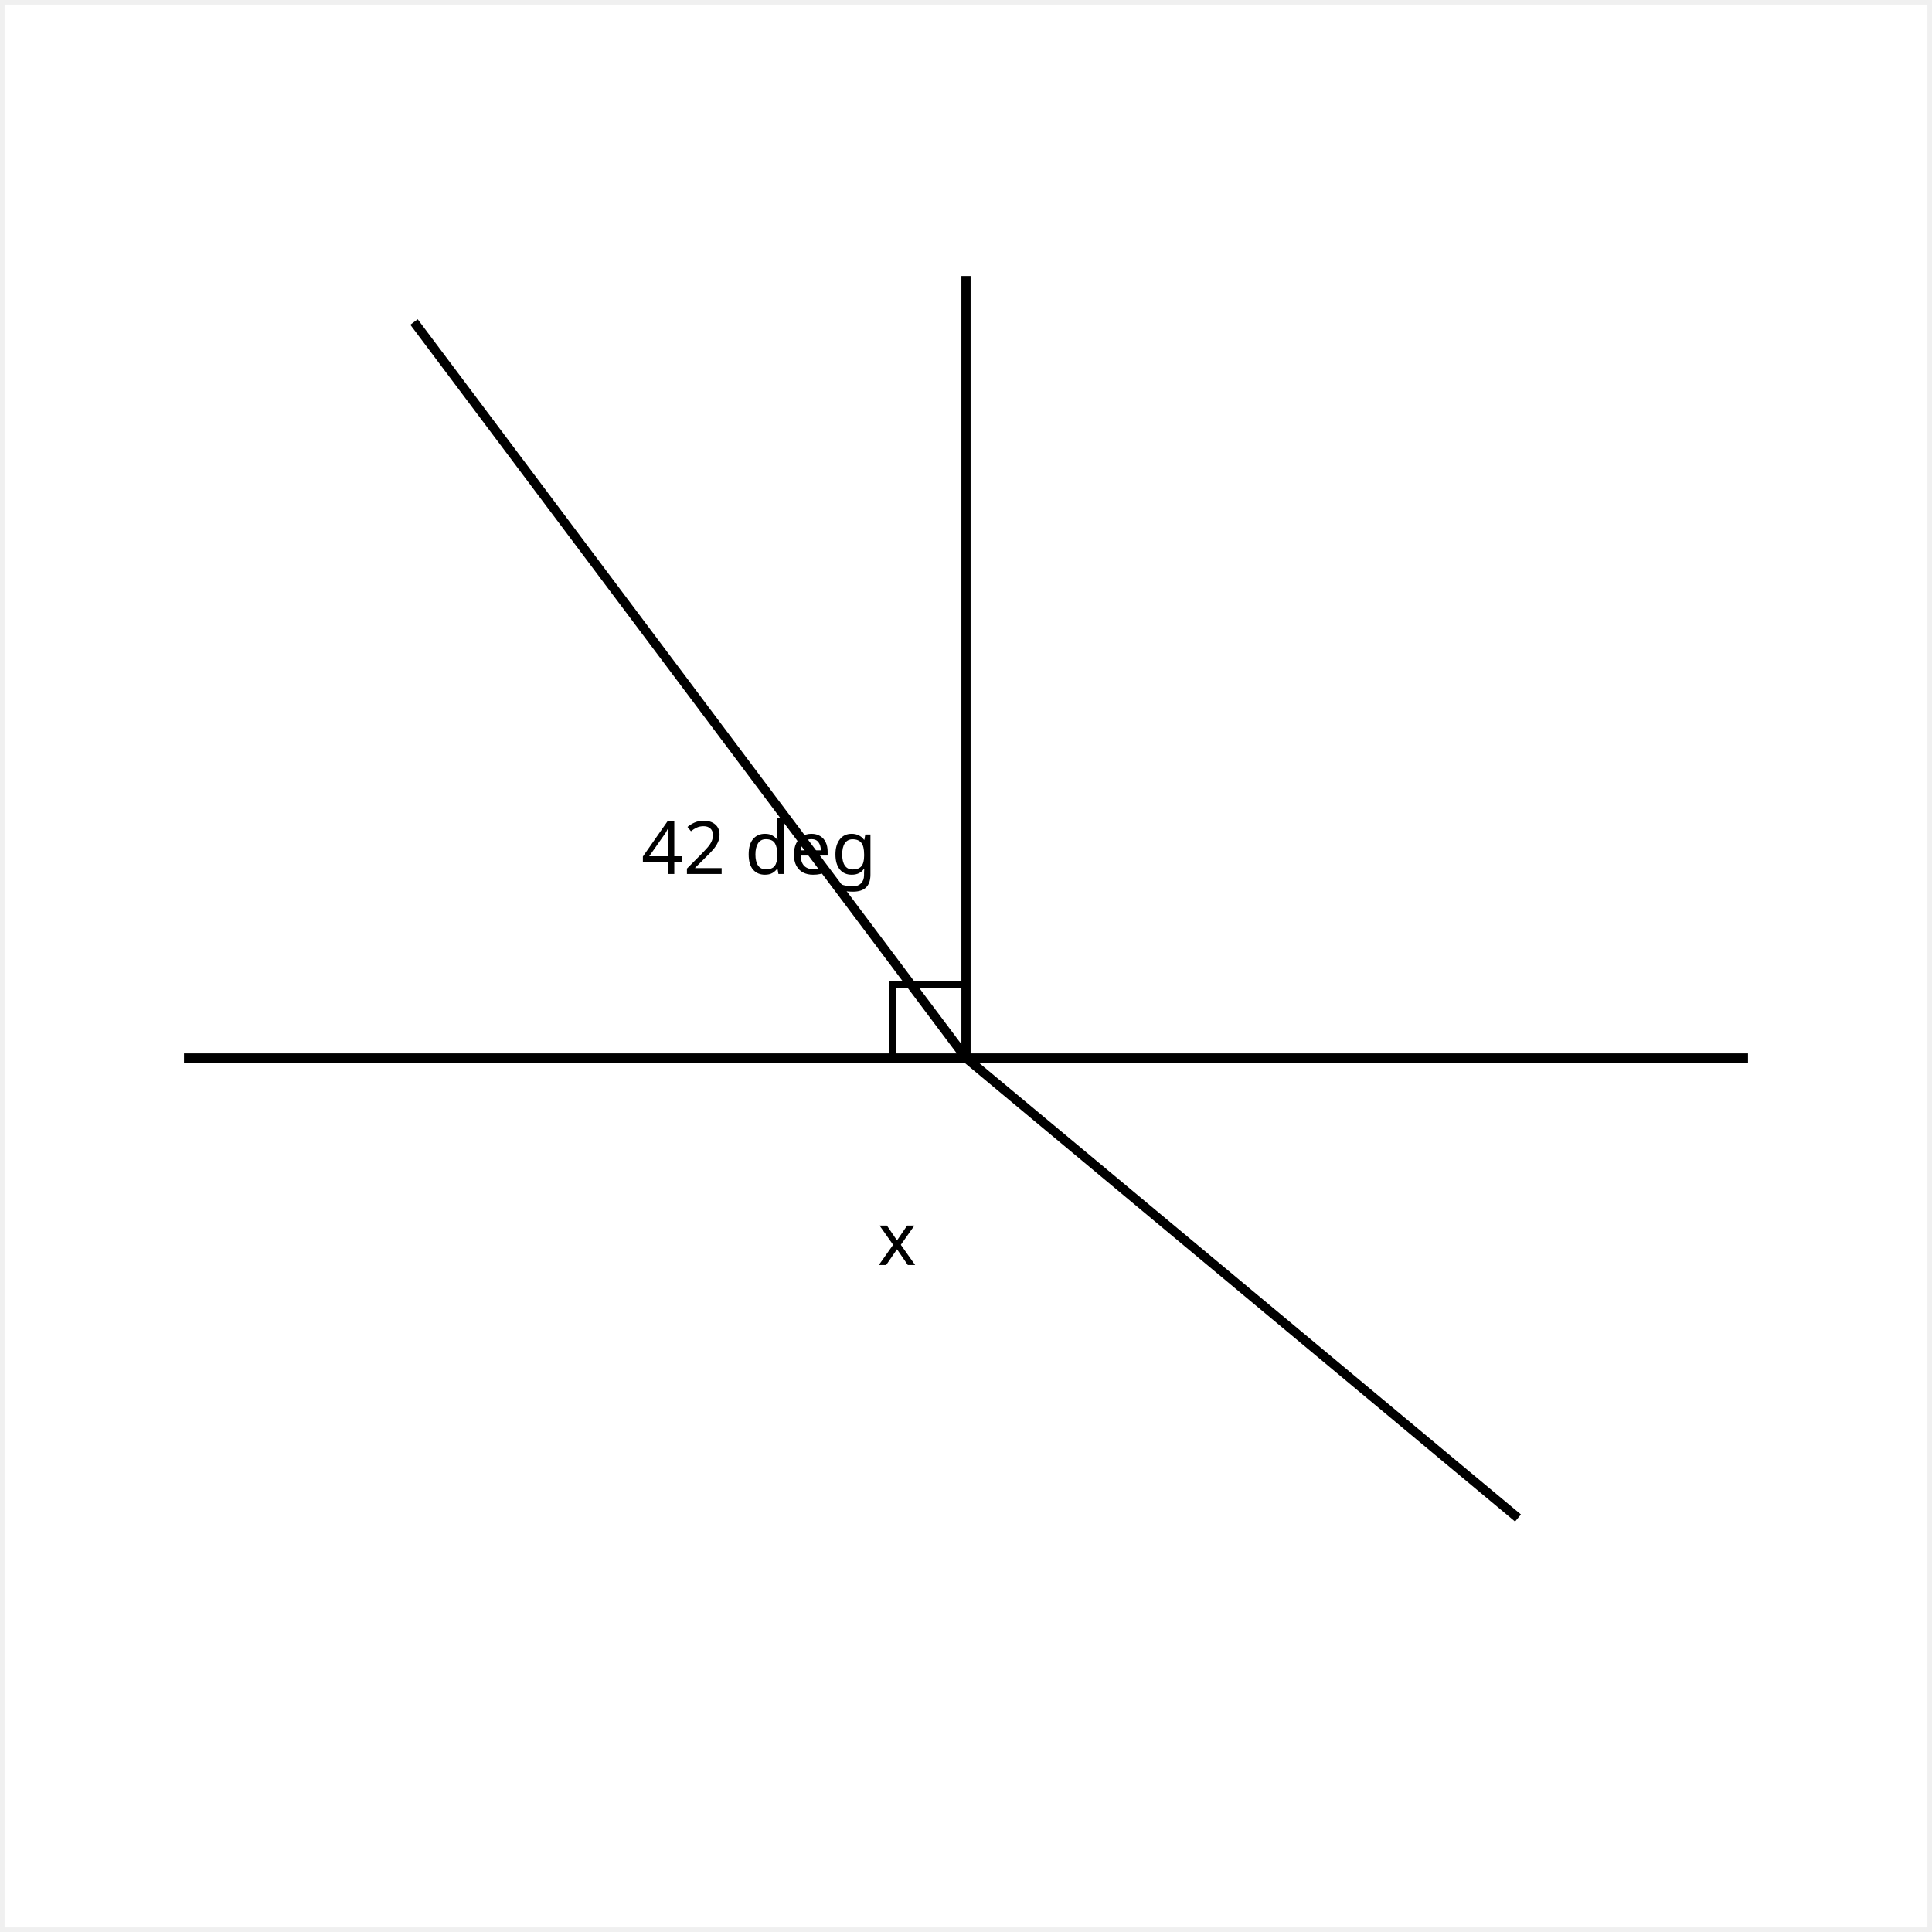
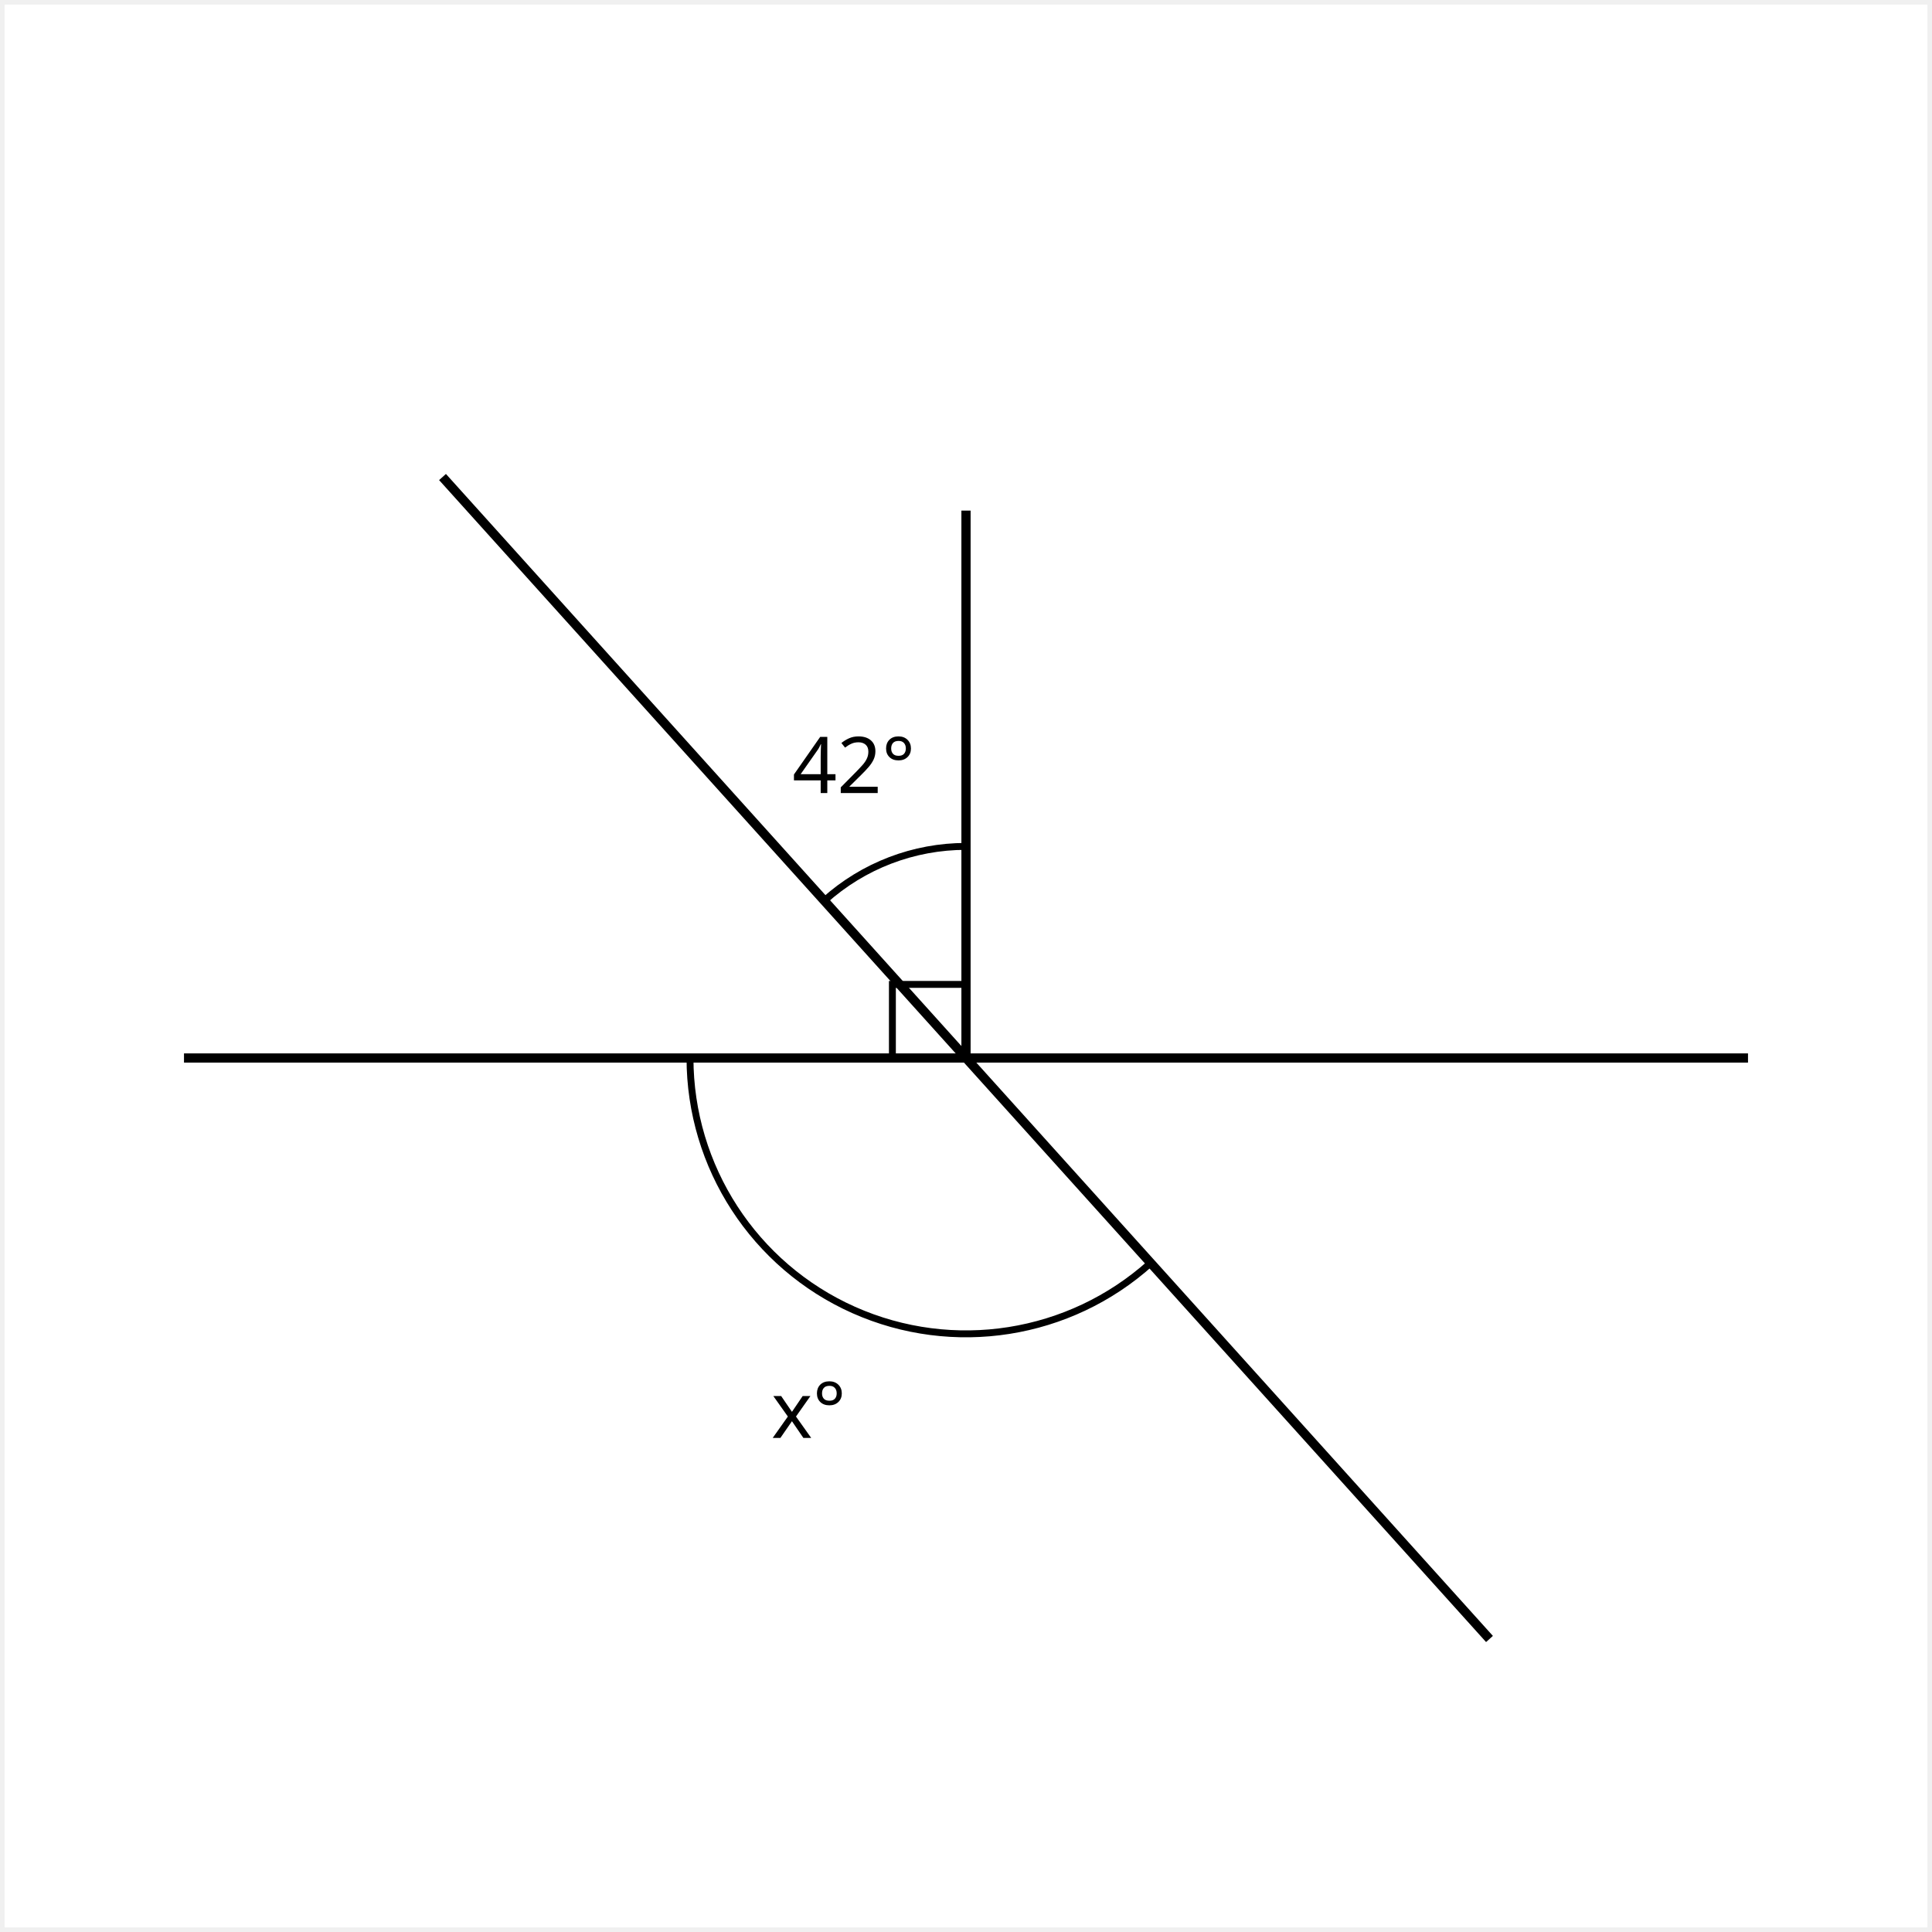
<svg xmlns="http://www.w3.org/2000/svg" viewBox="0 0 420 420">
  <rect x="1" y="1" width="418" height="418" fill="white" stroke="none" />
-   <line x1="40" y1="230" x2="380" y2="230" stroke="black" stroke-width="2" />
-   <line x1="210" y1="230" x2="210" y2="60" stroke="black" stroke-width="2" />
-   <line x1="210" y1="230" x2="90" y2="70" stroke="black" stroke-width="2" />
-   <line x1="210" y1="230" x2="330" y2="330" stroke="black" stroke-width="2" />
-   <rect x="194" y="214" width="16" height="16" fill="none" stroke="black" stroke-width="1.5" />
-   <text x="165" y="190" font-family="sans-serif" font-size="16" text-anchor="middle">42 deg</text>
-   <text x="195" y="275" font-family="sans-serif" font-size="16" text-anchor="middle">x</text>
+   <line x1="40.0" y1="230.0" x2="380.0" y2="230.0" stroke="black" stroke-width="2" />
+   <line x1="96.2" y1="103.7" x2="323.8" y2="356.3" stroke="black" stroke-width="2" />
+   <line x1="210" y1="230" x2="210.0" y2="111.0" stroke="black" stroke-width="2" />
+   <path d="M194,230 L194,214 L210,214" fill="none" stroke="black" stroke-width="1.5" />
+   <path d="M210.0,184.0 A46,46 0 0 0 179.2,195.8" fill="none" stroke="black" stroke-width="1.5" />
+   <text x="185.6" y="166.5" font-family="sans-serif" font-size="17" text-anchor="middle" dominant-baseline="middle">42°</text>
+   <path d="M150.0,230.0 A60,60 0 0 0 250.1,274.6" fill="none" stroke="black" stroke-width="1.5" />
+   <text x="175.8" y="306.7" font-family="sans-serif" font-size="17" text-anchor="middle" dominant-baseline="middle">x°</text>
</svg>
